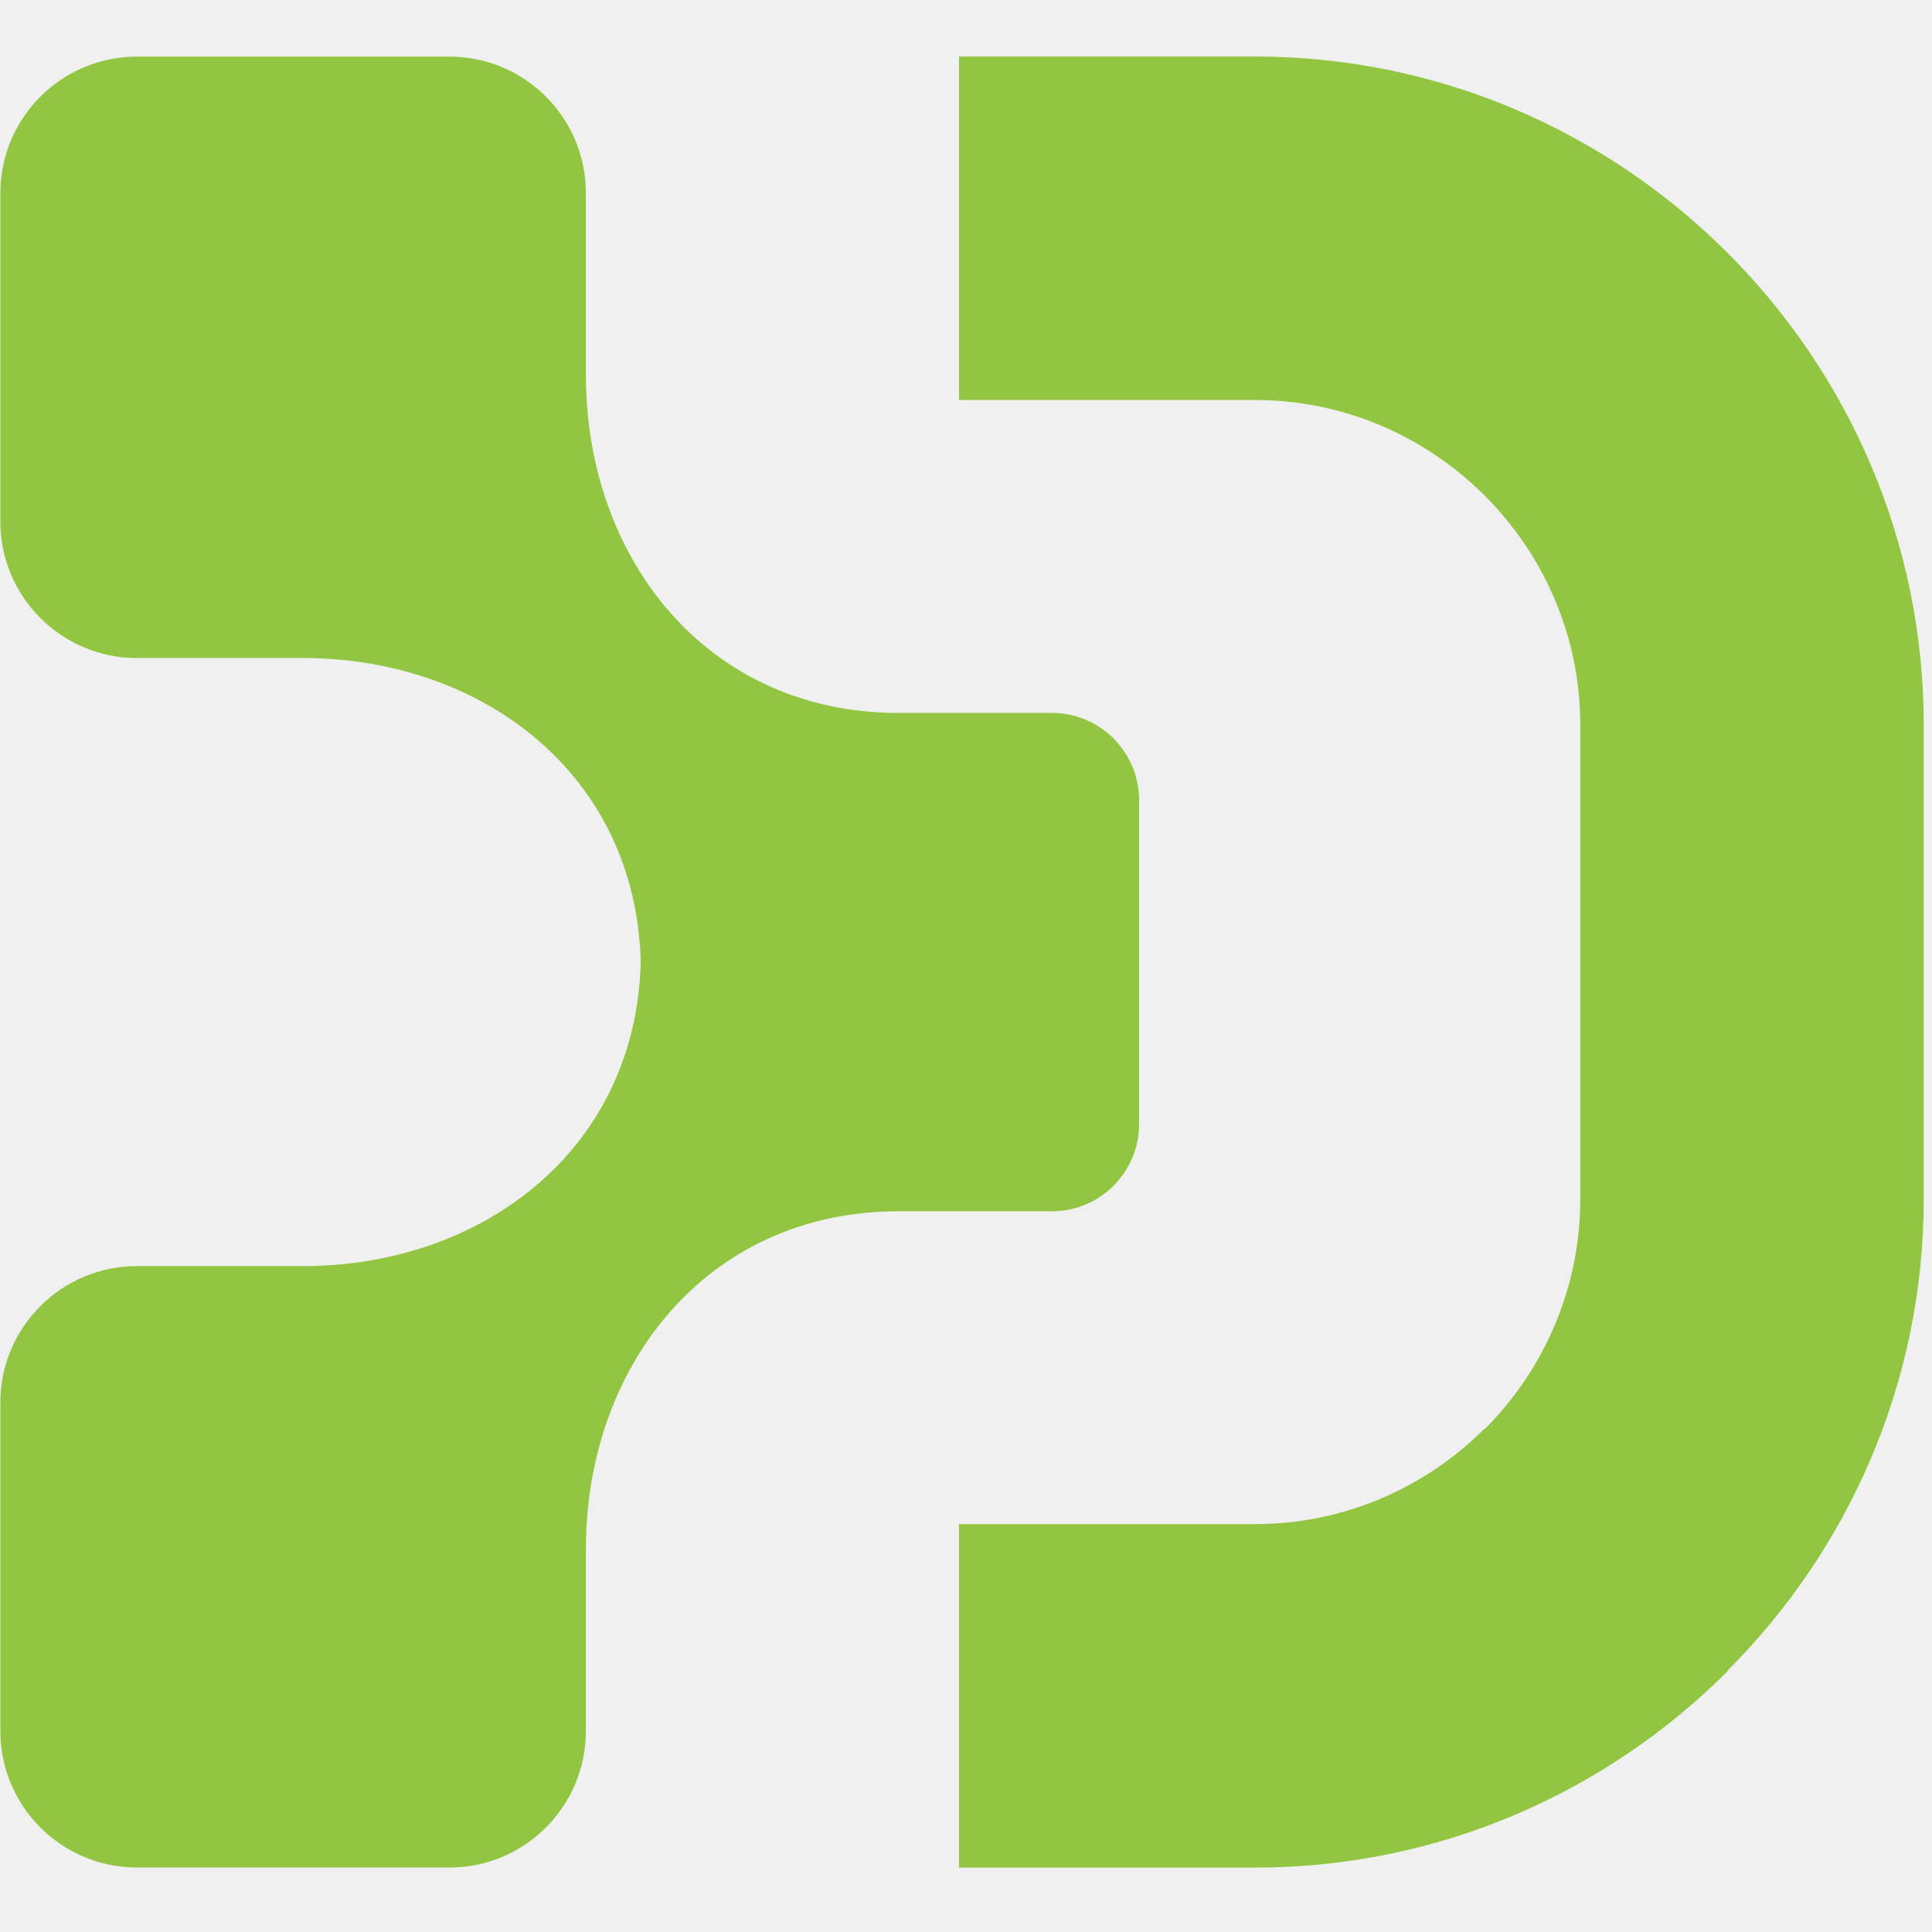
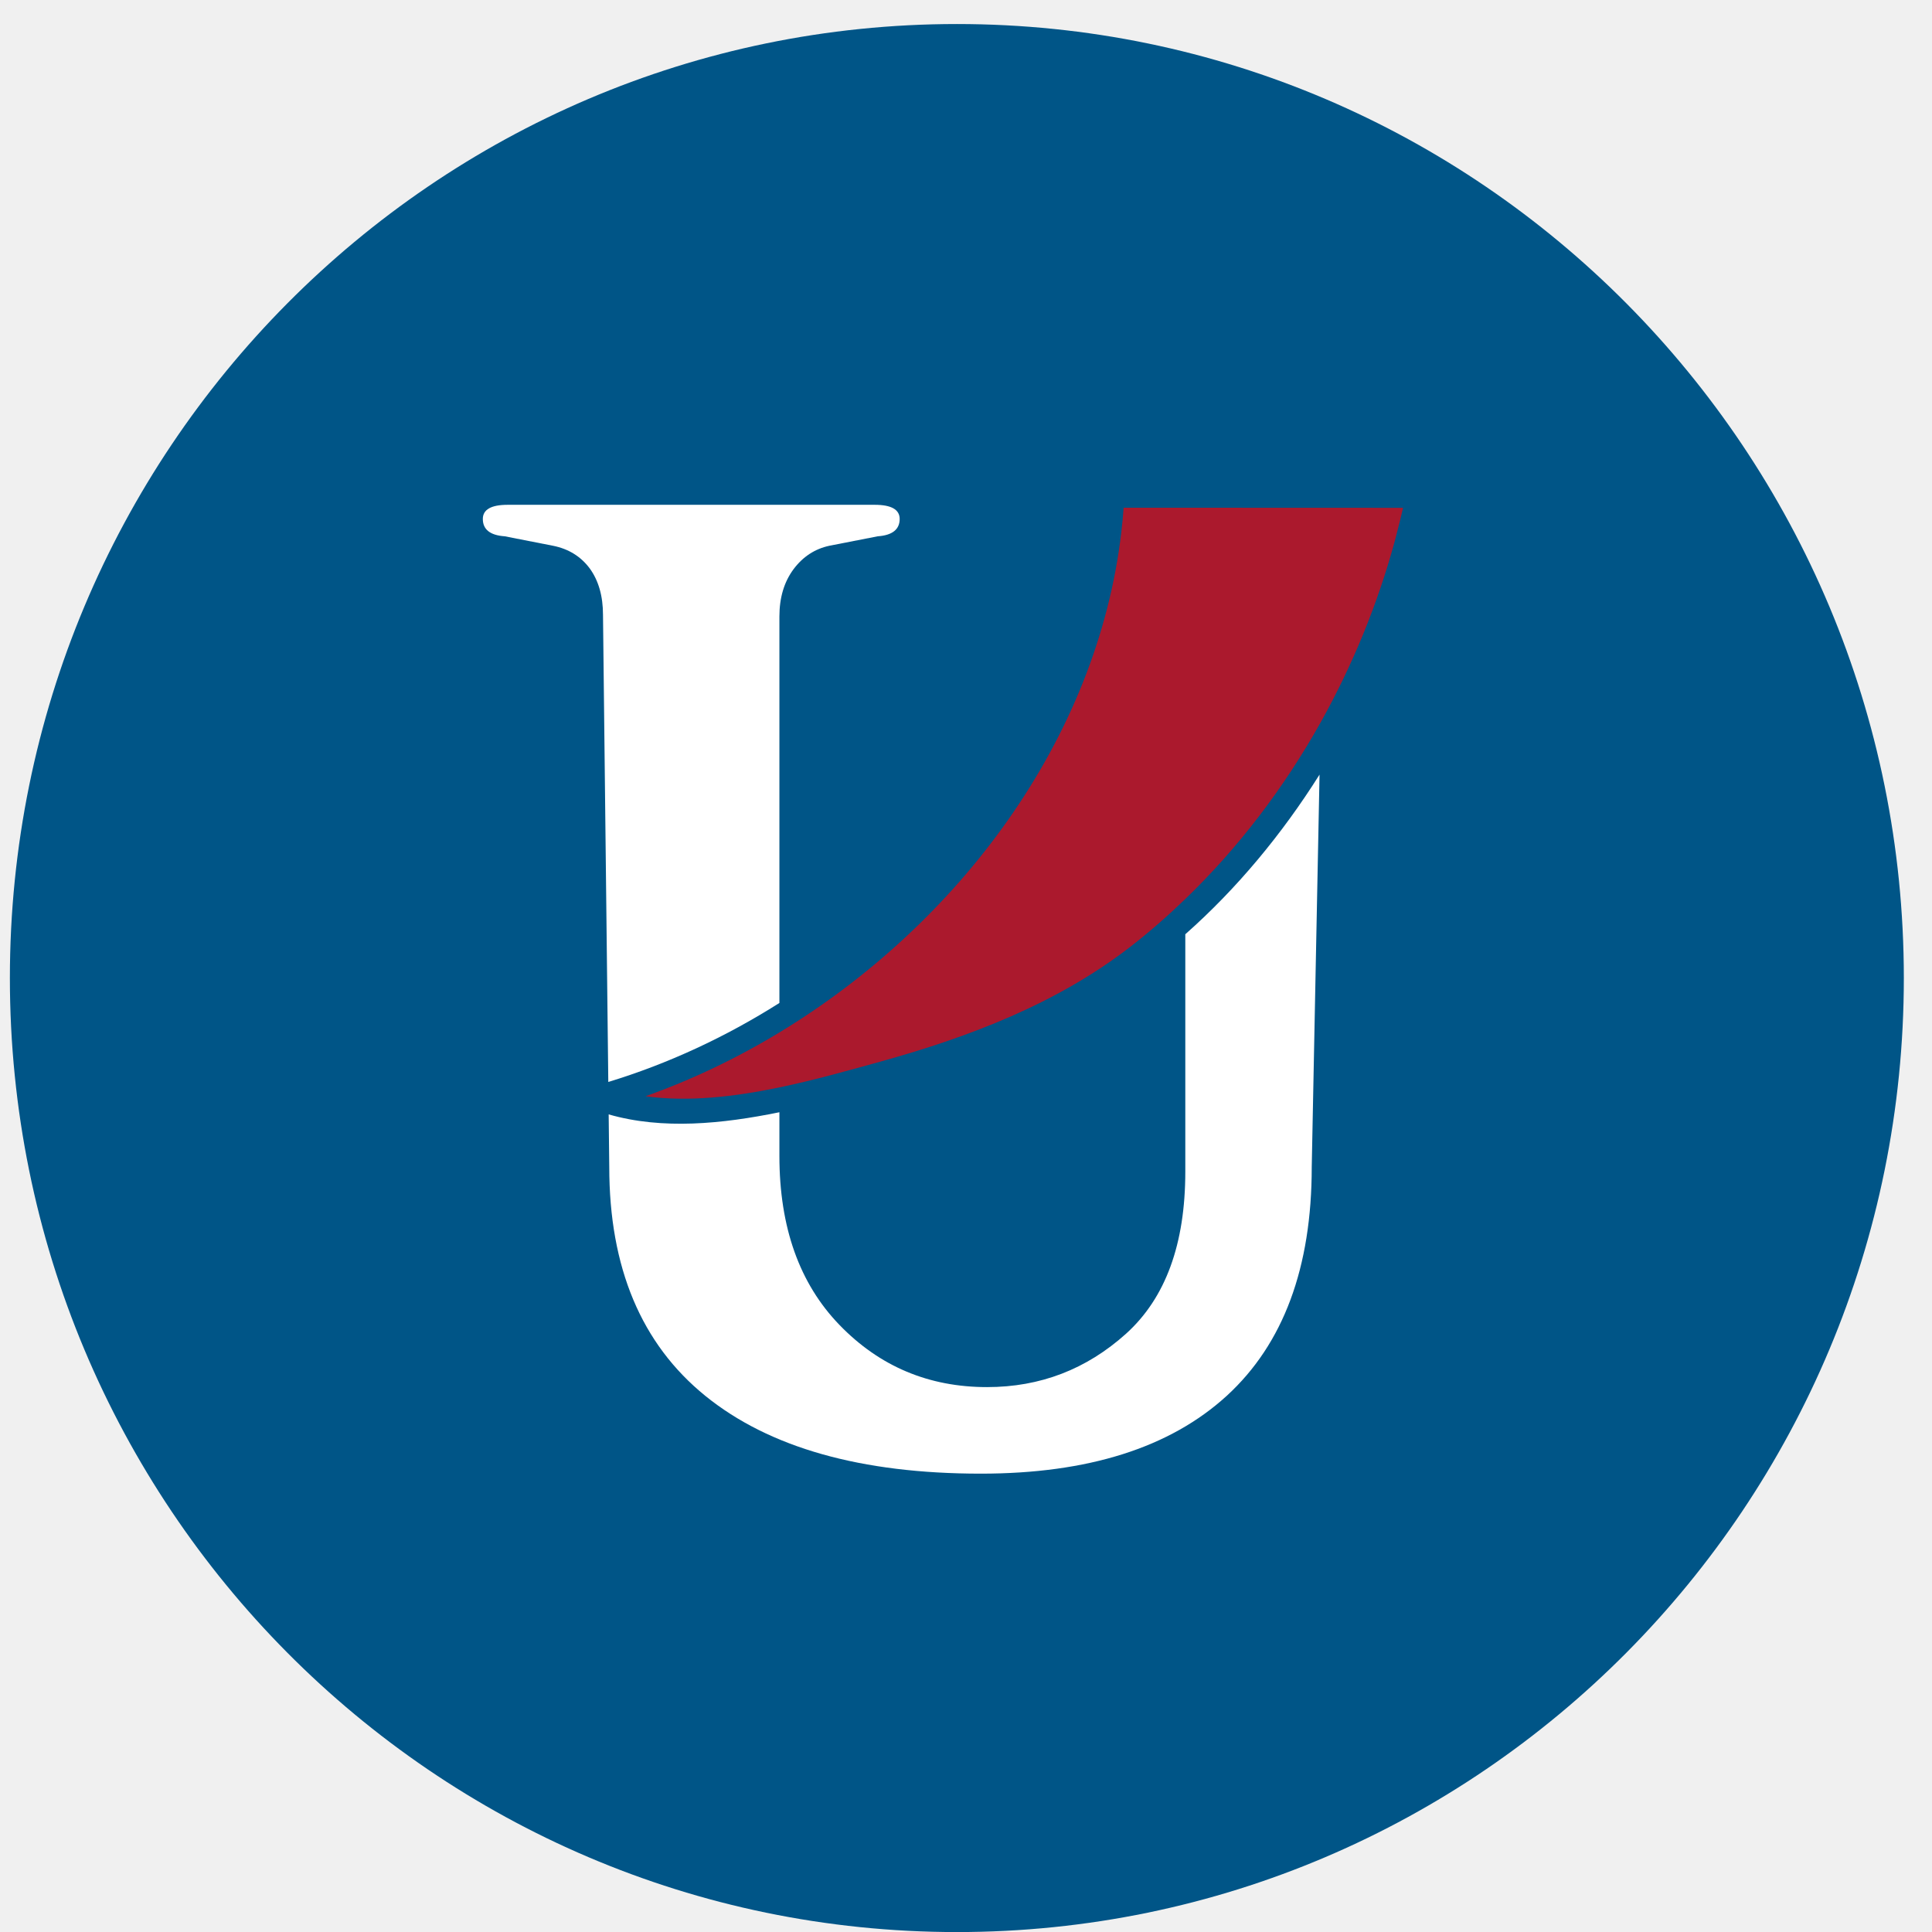
- <svg xmlns="http://www.w3.org/2000/svg" width="100%" height="100%" viewBox="0 0 98 98" version="1.1" xml:space="preserve" style="fill-rule:evenodd;clip-rule:evenodd;stroke-linejoin:round;stroke-miterlimit:2;">
-   <g transform="matrix(1,0,0,1,0.019,2.867)">
-     <path d="M53.561,58.569L53.67,58.563L53.786,58.553L53.892,58.54L54.002,58.53L54.112,58.507L54.221,58.488L54.327,58.465L54.433,58.436L54.538,58.413L54.644,58.38L54.747,58.346L54.844,58.311L54.948,58.271L55.049,58.229L55.149,58.187L55.149,58.186L55.245,58.141L55.34,58.097L55.437,58.048L55.528,57.992L55.528,57.991L55.622,57.941L55.622,57.939L55.712,57.883L55.712,57.882L55.805,57.822L55.888,57.766L55.888,57.765L55.973,57.702L56.061,57.637L56.061,57.635L56.148,57.573L56.148,57.572C56.964,56.889 57.541,55.926 57.709,54.834L57.722,54.73L57.722,54.72L57.736,54.619L57.736,54.608L57.745,54.51L57.745,54.498L57.754,54.397L57.754,54.38L57.759,54.285L57.759,54.269L57.761,54.164L57.761,37.704L57.759,37.599L57.759,37.583L57.754,37.488L57.754,37.475L57.745,37.374L57.745,37.362L57.736,37.264L57.736,37.253L57.722,37.153L57.722,37.143L57.709,37.039C57.542,35.947 56.965,34.982 56.148,34.301L56.148,34.3L56.061,34.237L56.061,34.235L55.973,34.17L55.888,34.107L55.888,34.106L55.805,34.05L55.712,33.989L55.622,33.933L55.622,33.93L55.528,33.88L55.528,33.879L55.437,33.823L55.34,33.774L55.245,33.731L55.245,33.73L55.149,33.685L55.149,33.684L55.049,33.641L54.948,33.599L54.844,33.559L54.747,33.524L54.644,33.493L54.538,33.457L54.433,33.434L54.327,33.406L54.221,33.382L54.112,33.363L54.002,33.34L53.892,33.331L53.786,33.317L53.67,33.307L53.561,33.301L53.447,33.296L45.557,33.296C35.841,33.296 29.699,25.458 29.699,16.146L29.699,6.92C29.699,3.108 26.597,0.005 22.785,0.005L6.92,0.005C3.107,0.005 -0,3.111 -0,6.92L-0,23.602C-0,27.408 3.104,30.511 6.92,30.511L15.334,30.511C24.503,30.511 32.24,36.461 32.48,45.914L32.48,45.954C32.24,55.407 24.502,61.356 15.334,61.356L6.92,61.356C3.105,61.356 -0,64.459 -0,68.265L-0,84.947C-0,88.757 3.106,91.862 6.92,91.862L22.785,91.862C26.597,91.862 29.699,88.758 29.699,84.947L29.699,75.724C29.699,66.412 35.843,58.575 45.557,58.575L53.447,58.575L53.561,58.569ZM87.607,9.956C81.466,3.814 72.985,0 63.651,0L48.627,0L48.627,17.424L63.651,17.424C68.177,17.424 72.298,19.282 75.291,22.273C78.281,25.263 80.14,29.385 80.14,33.912L80.14,57.954C80.14,62.492 78.287,66.619 75.308,69.609L75.291,69.593C72.3,72.584 68.178,74.442 63.651,74.442L48.627,74.442L48.627,91.866L63.651,91.866C72.984,91.866 81.465,88.052 87.607,81.91L87.607,81.877C93.749,75.734 97.562,67.263 97.562,57.954L97.562,33.912C97.562,24.578 93.749,16.097 87.607,9.956Z" style="fill:rgb(146,198,66);fill-rule:nonzero;" />
+ <svg xmlns="http://www.w3.org/2000/svg" width="192.0px" height="192.0px" viewBox="0 0 192.0 192.0" version="1.1" id="SVGRoot">
+   <defs id="defs2569">
+     <clipPath clipPathUnits="userSpaceOnUse" id="clipPath2516">
+       <path d="M 0,1080 H 1920 V 0 H 0 Z" id="path2514" />
+     </clipPath>
+   </defs>
+   <g id="layer1">
+     <g id="g2510" transform="matrix(0.6274045,0,0,-0.6320581,-507.2167,438.5085)">
+       <g id="g2512" clip-path="url(#clipPath2516)">
+         <g id="g2518" transform="translate(1109.998,540.002)">
+           <path d="m 0,0 c 0,-82.843 -67.152,-150.002 -149.994,-150.002 -82.843,0 -150.002,67.159 -150.002,150.002 0,82.839 67.159,149.998 150.002,149.998 C -67.152,149.998 0,82.839 0,0" style="fill:#005587;fill-opacity:1;fill-rule:nonzero;stroke:none" id="path2520" />
+         </g>
+         <g id="g2522" transform="translate(931.8918,596.8535)">
+           <path d="m 0,0 c 0,2.962 0.75,5.435 2.234,7.423 1.478,1.966 3.374,3.2 5.674,3.692 l 7.673,1.489 c 2.308,0.158 3.469,1.081 3.469,2.726 0,1.475 -1.323,2.224 -3.947,2.224 h -58.148 c -2.617,0 -3.932,-0.749 -3.932,-2.224 0,-1.645 1.146,-2.568 3.468,-2.726 l 7.652,-1.489 c 2.476,-0.492 4.416,-1.693 5.827,-3.582 1.382,-1.896 2.088,-4.322 2.088,-7.295 l 0.839,-73.43 c 9.401,2.836 18.562,7.051 27.103,12.419 z" style="fill:#ffffff;fill-opacity:1;fill-rule:nonzero;stroke:none" id="path2524" />
+         </g>
+         <g id="g2526" transform="translate(996.1848,546.8857)">
+           <path d="m 0,0 v -37.329 c 0,-11.377 -3.124,-19.861 -9.385,-25.477 -6.277,-5.6 -13.596,-8.396 -22.019,-8.396 -9.231,0 -17.014,3.252 -23.364,9.764 -6.35,6.511 -9.525,15.371 -9.525,26.582 v 6.871 c -9.086,-1.842 -18.534,-2.772 -27.045,-0.338 l 0.095,-8.264 c 0,-15.827 5.071,-27.817 15.206,-35.986 10.142,-8.162 24.694,-12.237 43.641,-12.237 16.977,0 29.956,4.075 38.959,12.237 8.981,8.169 13.464,20.159 13.464,35.986 l 1.236,61.69 C 15.315,15.729 8.163,7.165 0,0" style="fill:#ffffff;fill-opacity:1;fill-rule:nonzero;stroke:none" id="path2528" />
+         </g>
+         <g id="g2530" transform="translate(1030.023,613.9346)">
+           <path d="m 0,0 c -14.537,0.007 -29.075,0.016 -43.606,0.017 -0.094,-1.286 -0.217,-2.566 -0.367,-3.84 -3.829,-32.658 -25.861,-61.657 -54.159,-78.667 -6.767,-4.068 -13.892,-7.45 -21.213,-10.033 6.812,-0.923 14.127,-0.074 21.213,1.393 5.563,1.151 10.986,2.68 15.912,4.03 14.111,3.885 28.046,9.121 39.746,18.136 3.006,2.317 5.878,4.819 8.635,7.457 8.417,8.054 15.647,17.494 21.428,27.753 5.094,9.04 9.069,18.704 11.769,28.581 0.117,0.429 0.217,0.86 0.33,1.288 0.338,1.292 0.672,2.586 0.966,3.884 -0.218,0 -0.436,0 -0.654,0.001" style="fill:#ab192d;fill-opacity:1;fill-rule:nonzero;stroke:none" id="path2532" />
+         </g>
+       </g>
+     </g>
  </g>
</svg>
